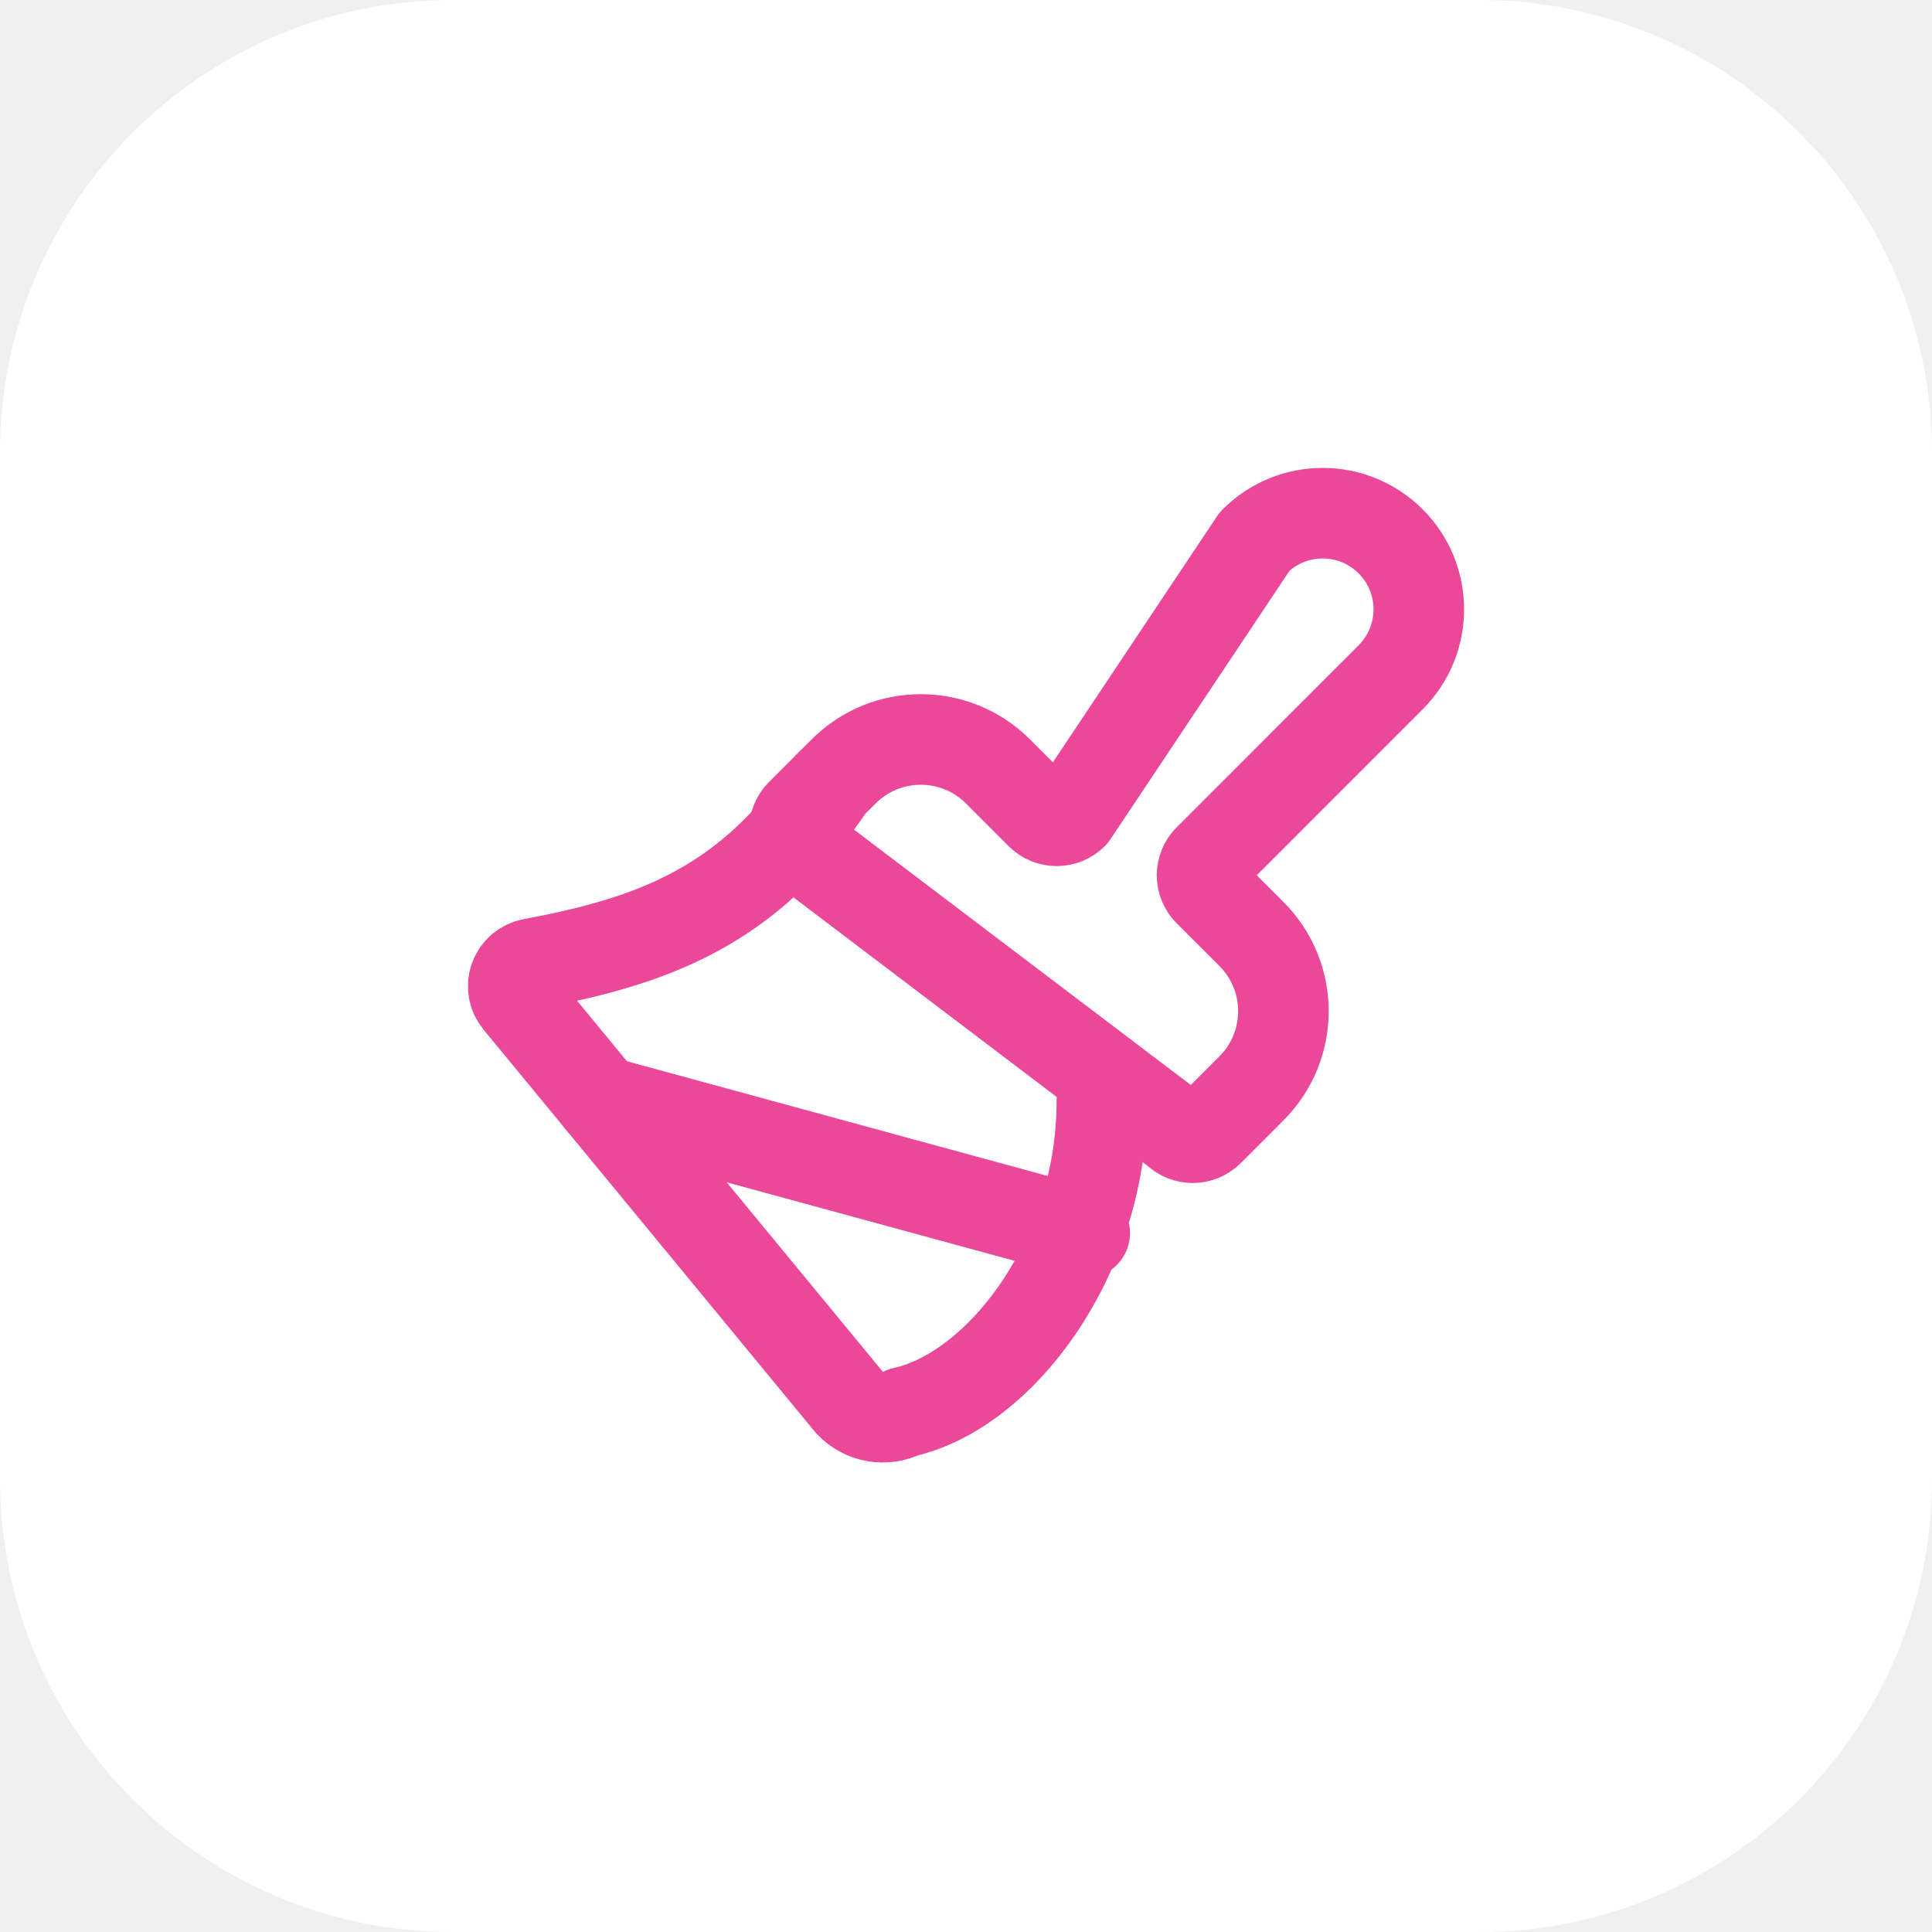
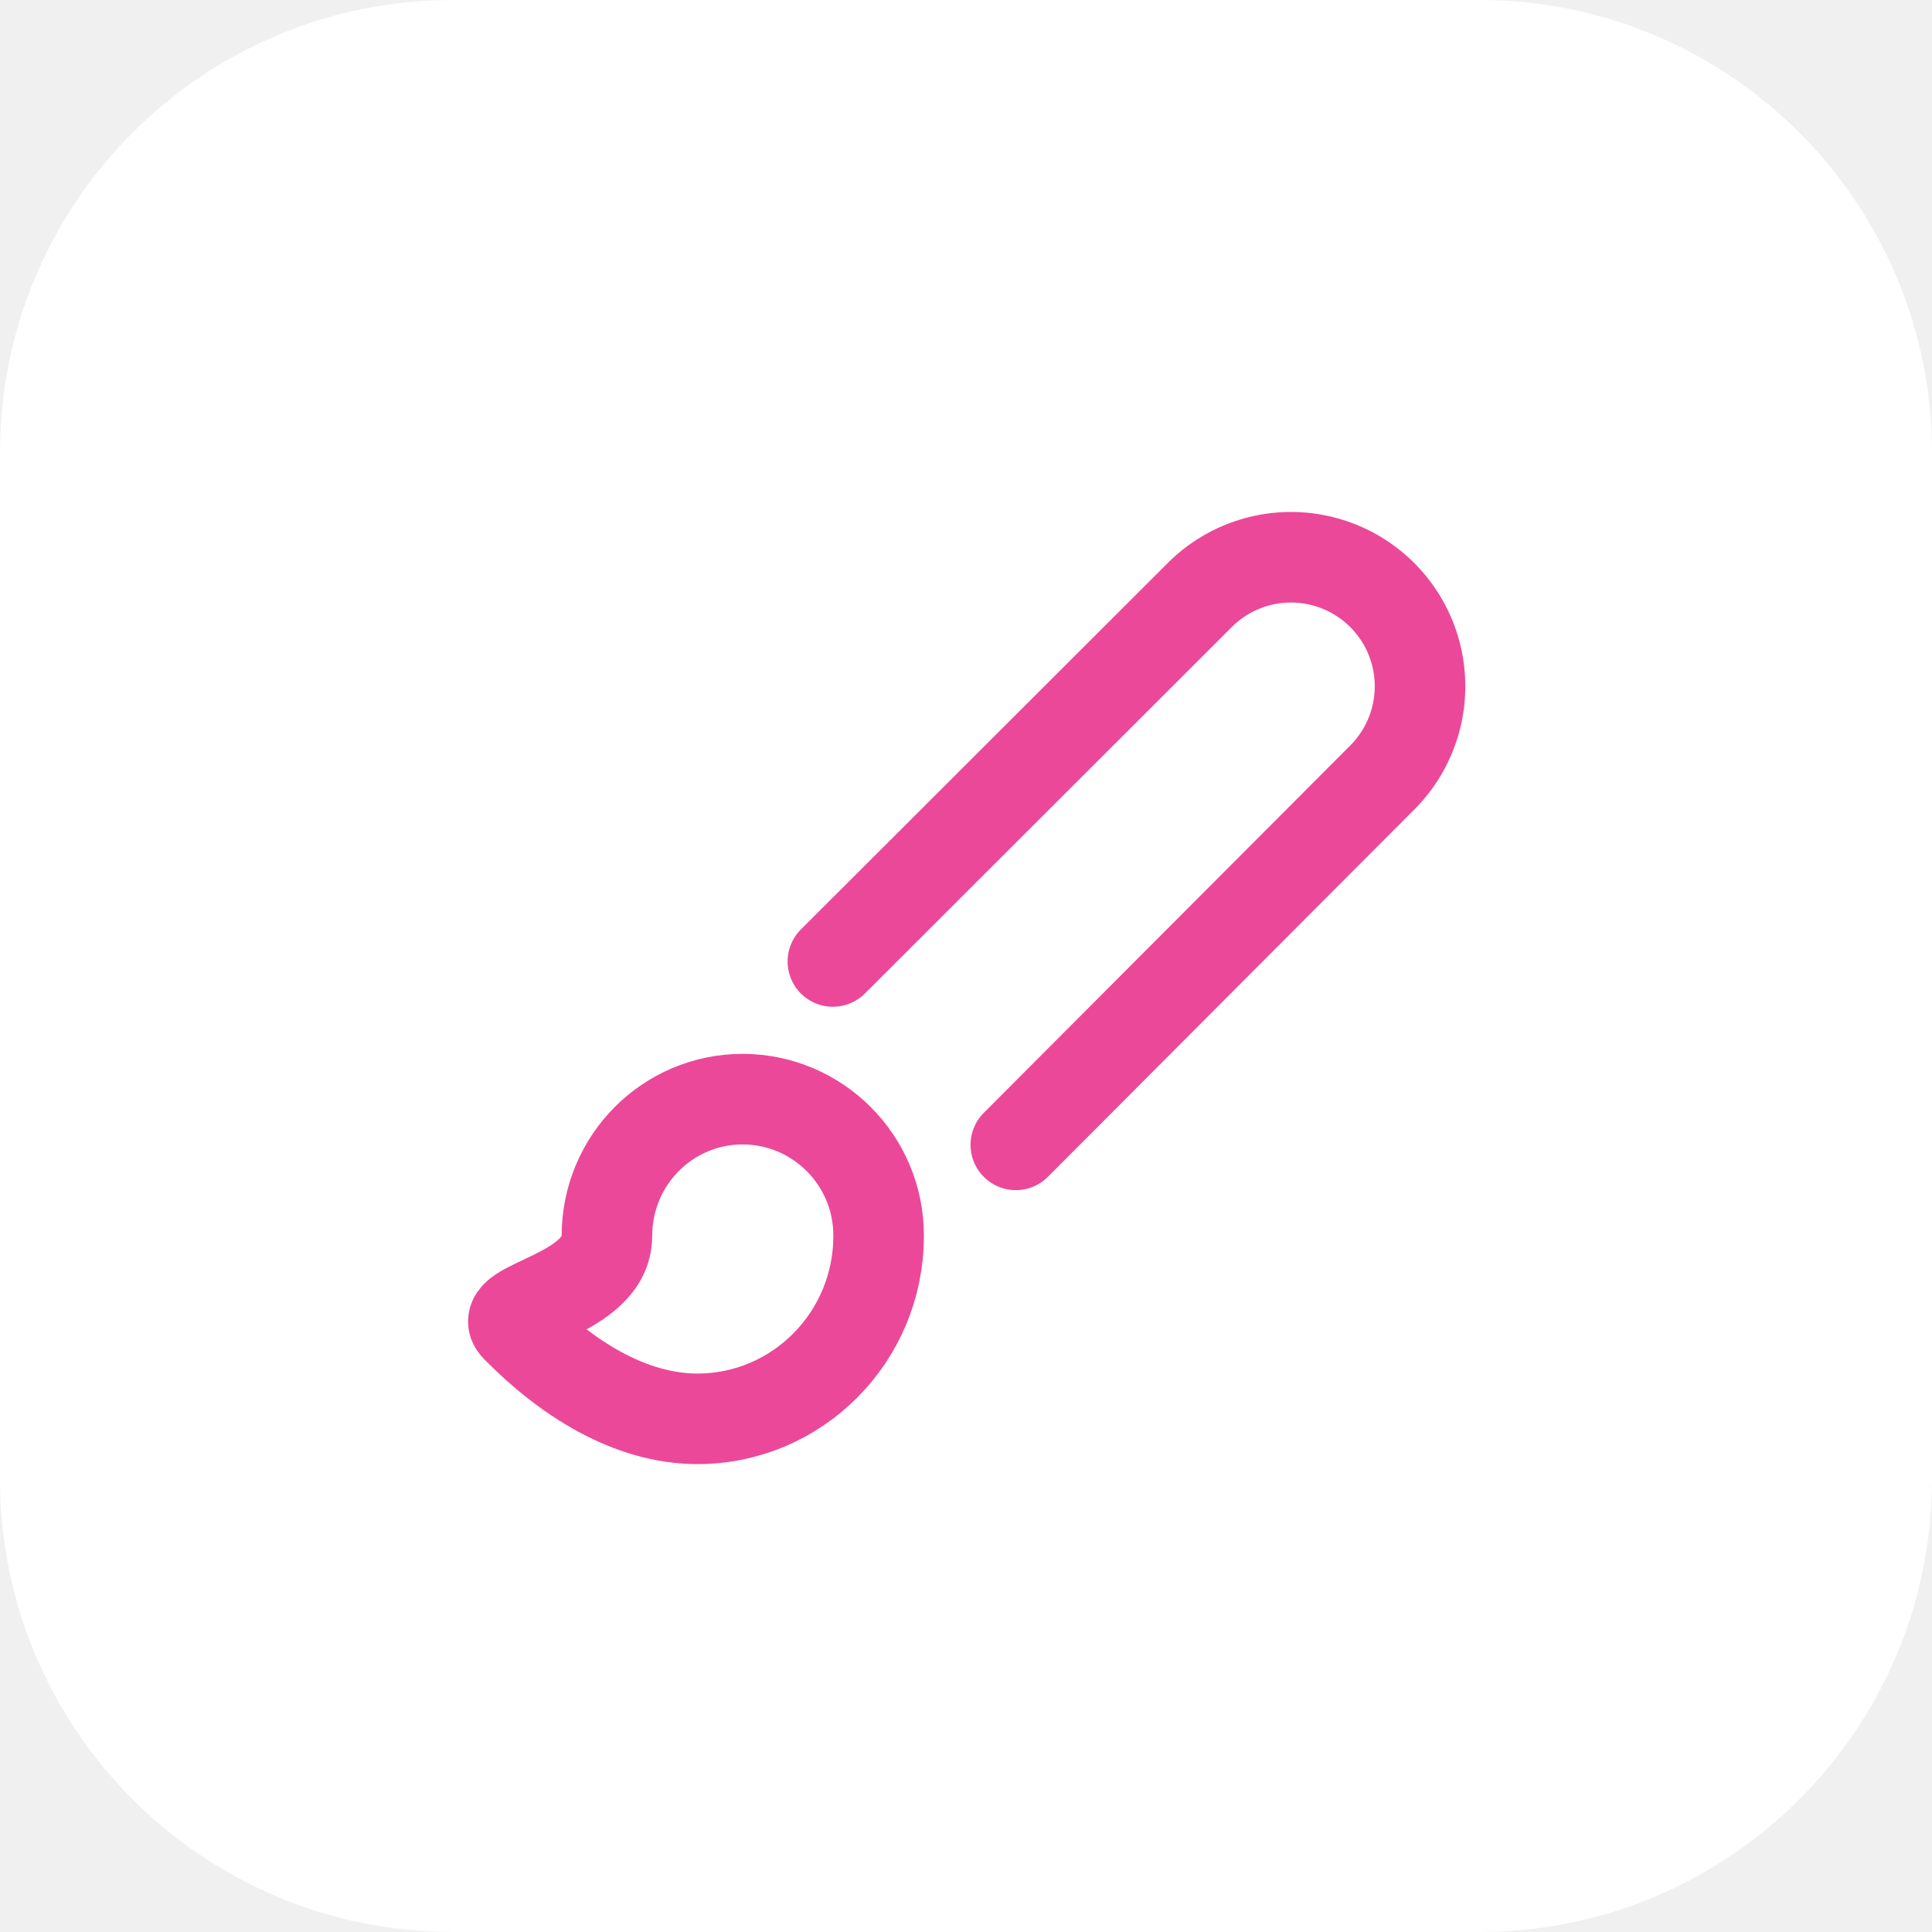
<svg xmlns="http://www.w3.org/2000/svg" width="64" height="64" viewBox="0 0 64 64">
  <rect width="64" height="64" rx="15" fill="#ffffff" />
  <g transform="translate(14 14) scale(1.5)" fill="none" stroke="#EC4899" stroke-width="2" stroke-linecap="round" stroke-linejoin="round">
-     <path d="m14.622 17.897-10.68-2.913" />
-     <path d="M18.376 2.622a1 1 0 1 1 3.002 3.002L17.36 9.643a.5.5 0 0 0 0 .707l.944.944a2.41 2.41 0 0 1 0 3.408l-.944.944a.5.5 0 0 1-.707 0L8.354 9.354a.5.5 0 0 1 0-.707l.944-.944a2.41 2.41 0 0 1 3.408 0l.944.944a.5.5 0 0 0 .707 0z" />
-     <path d="M9 8c-1.804 2.71-3.97 3.46-6.583 3.948a.507.507 0 0 0-.302.819l7.32 8.883a1 1 0 0 0 1.185.204C12.735 21.39 15 18.467 15 15" />
+     <path d="m9.06 11.9 8.07-8.06a2.85 2.85 0 1 1 4.03 4.03l-8.06 8.08" />
+     <path d="M7.07 14.94c-1.66 0-3 1.35-3 3.02 0 1.33-2.5 1.52-2 2.02 1.08 1.1 2.49 2.02 4 2.02 2.2 0 4-1.8 4-4.04a3.01 3.01 0 0 0-3-3.02z" />
  </g>
</svg>
